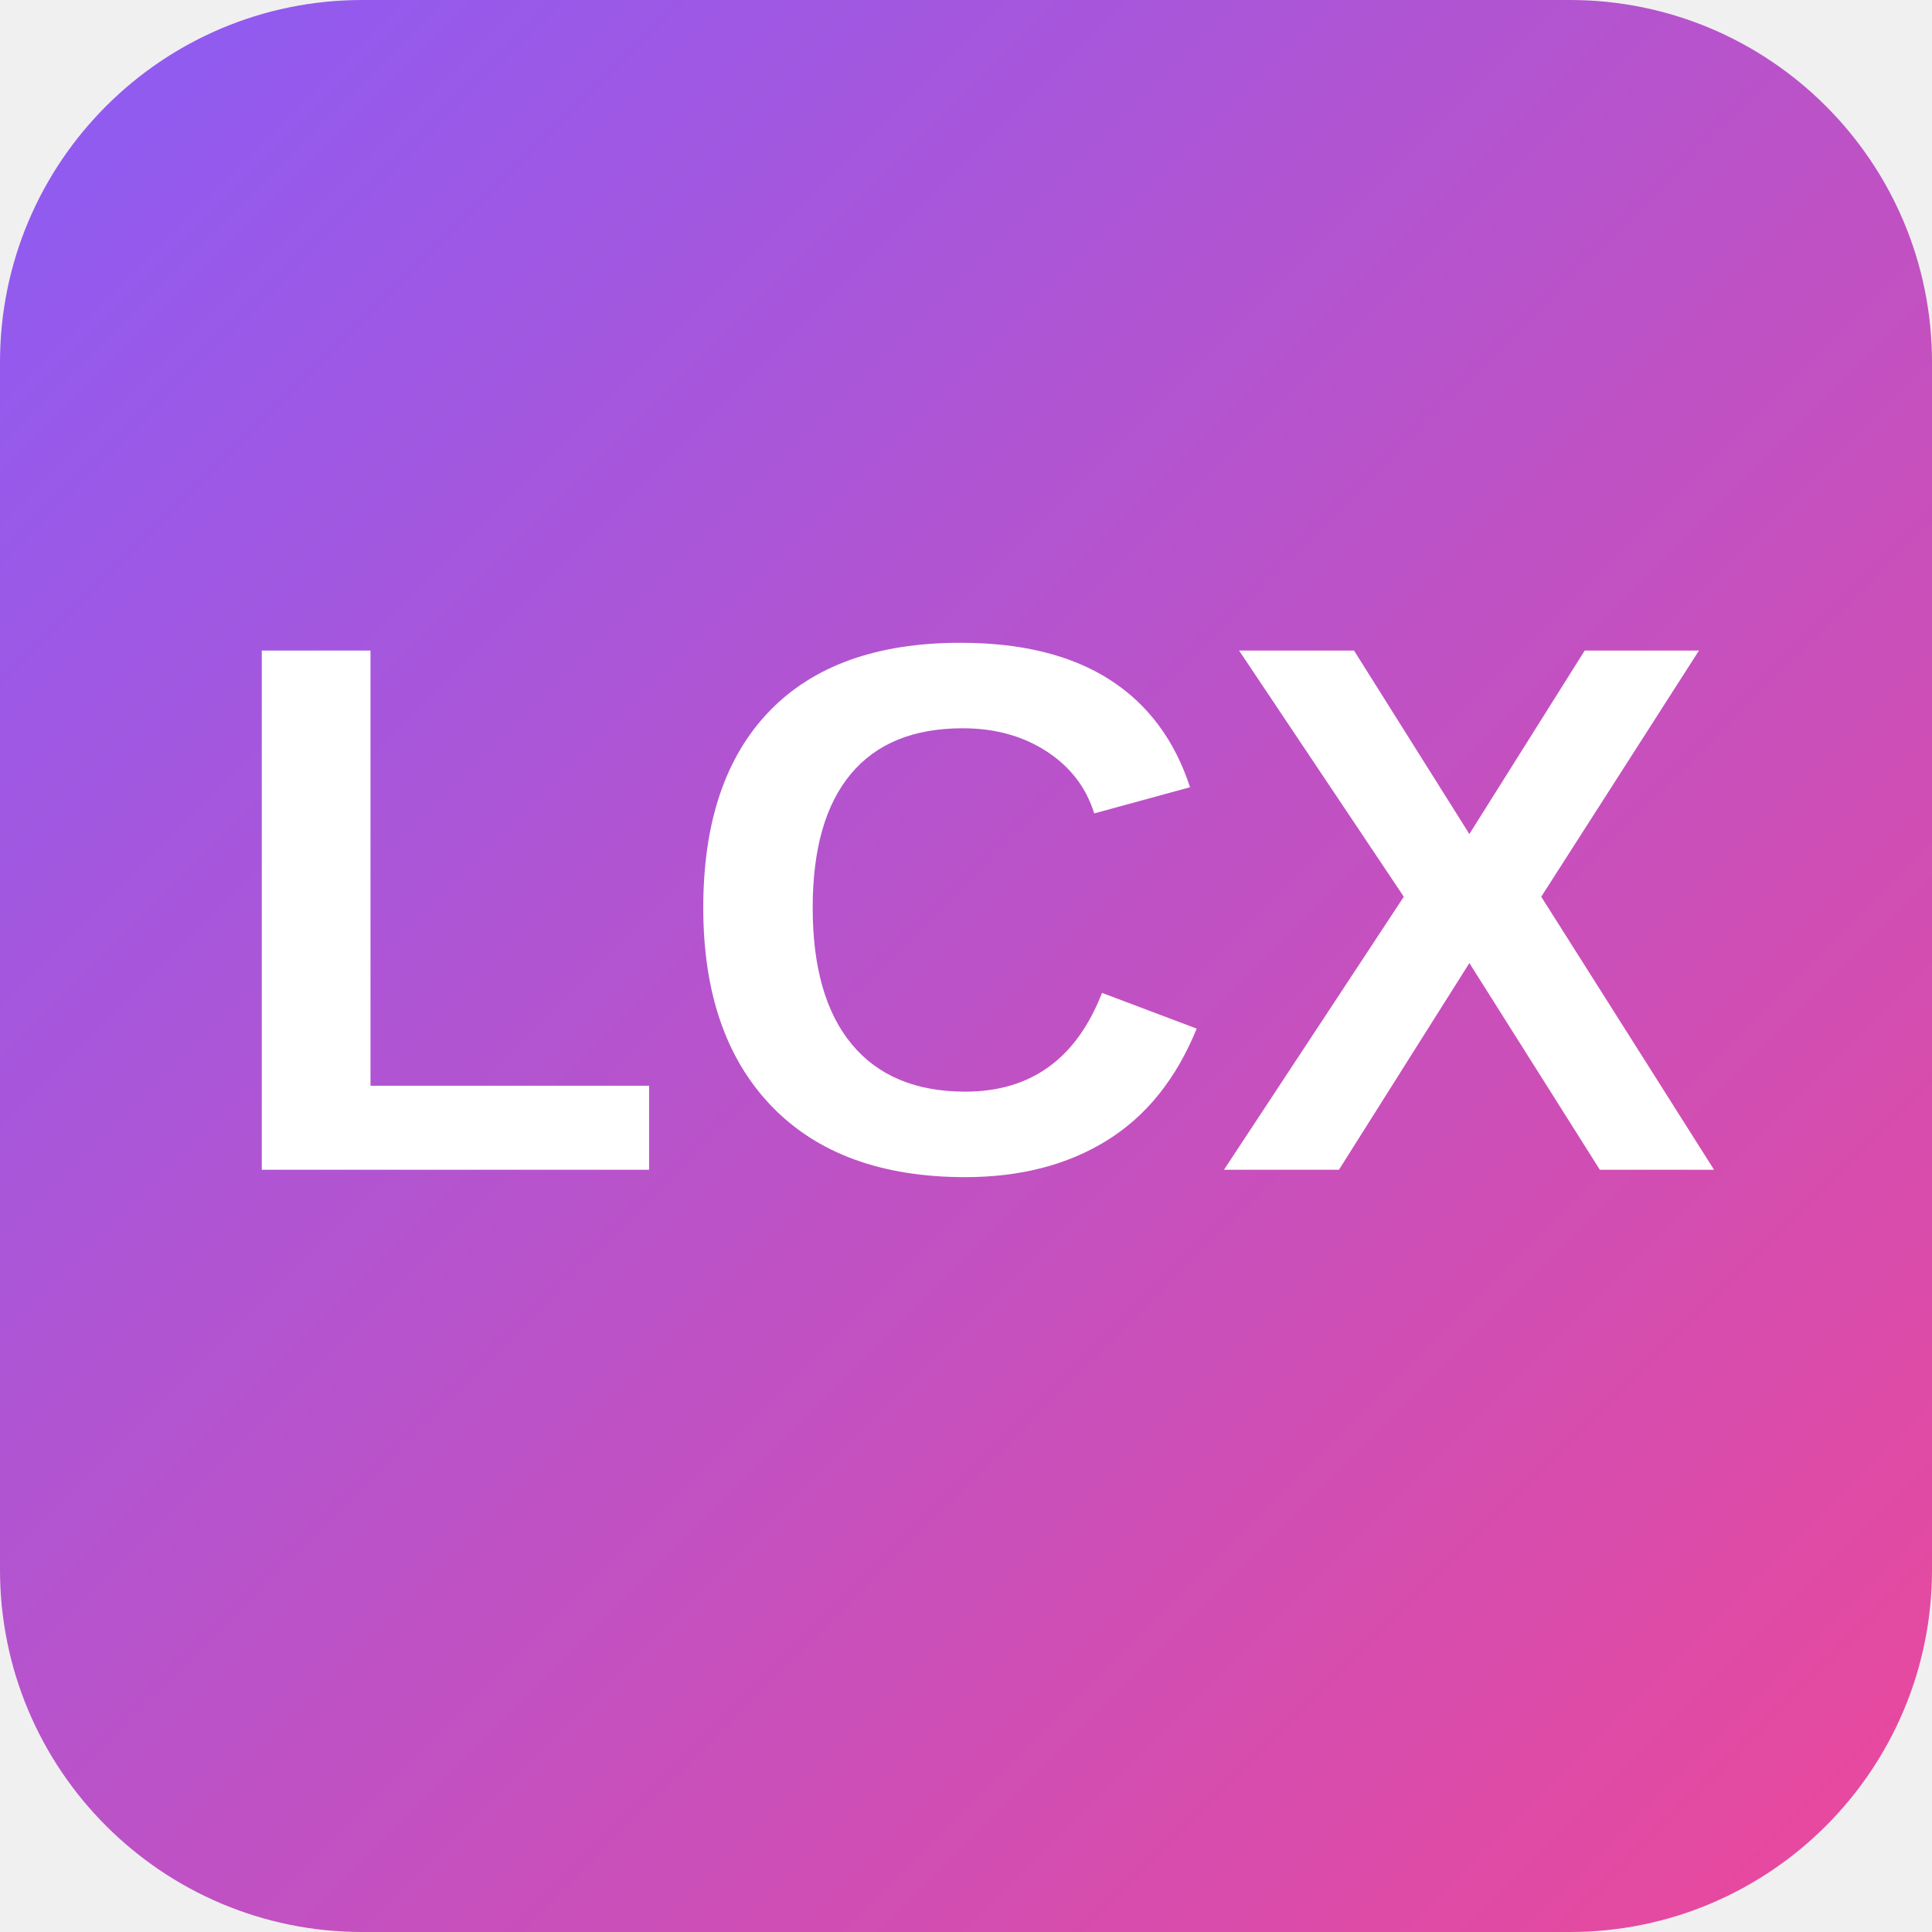
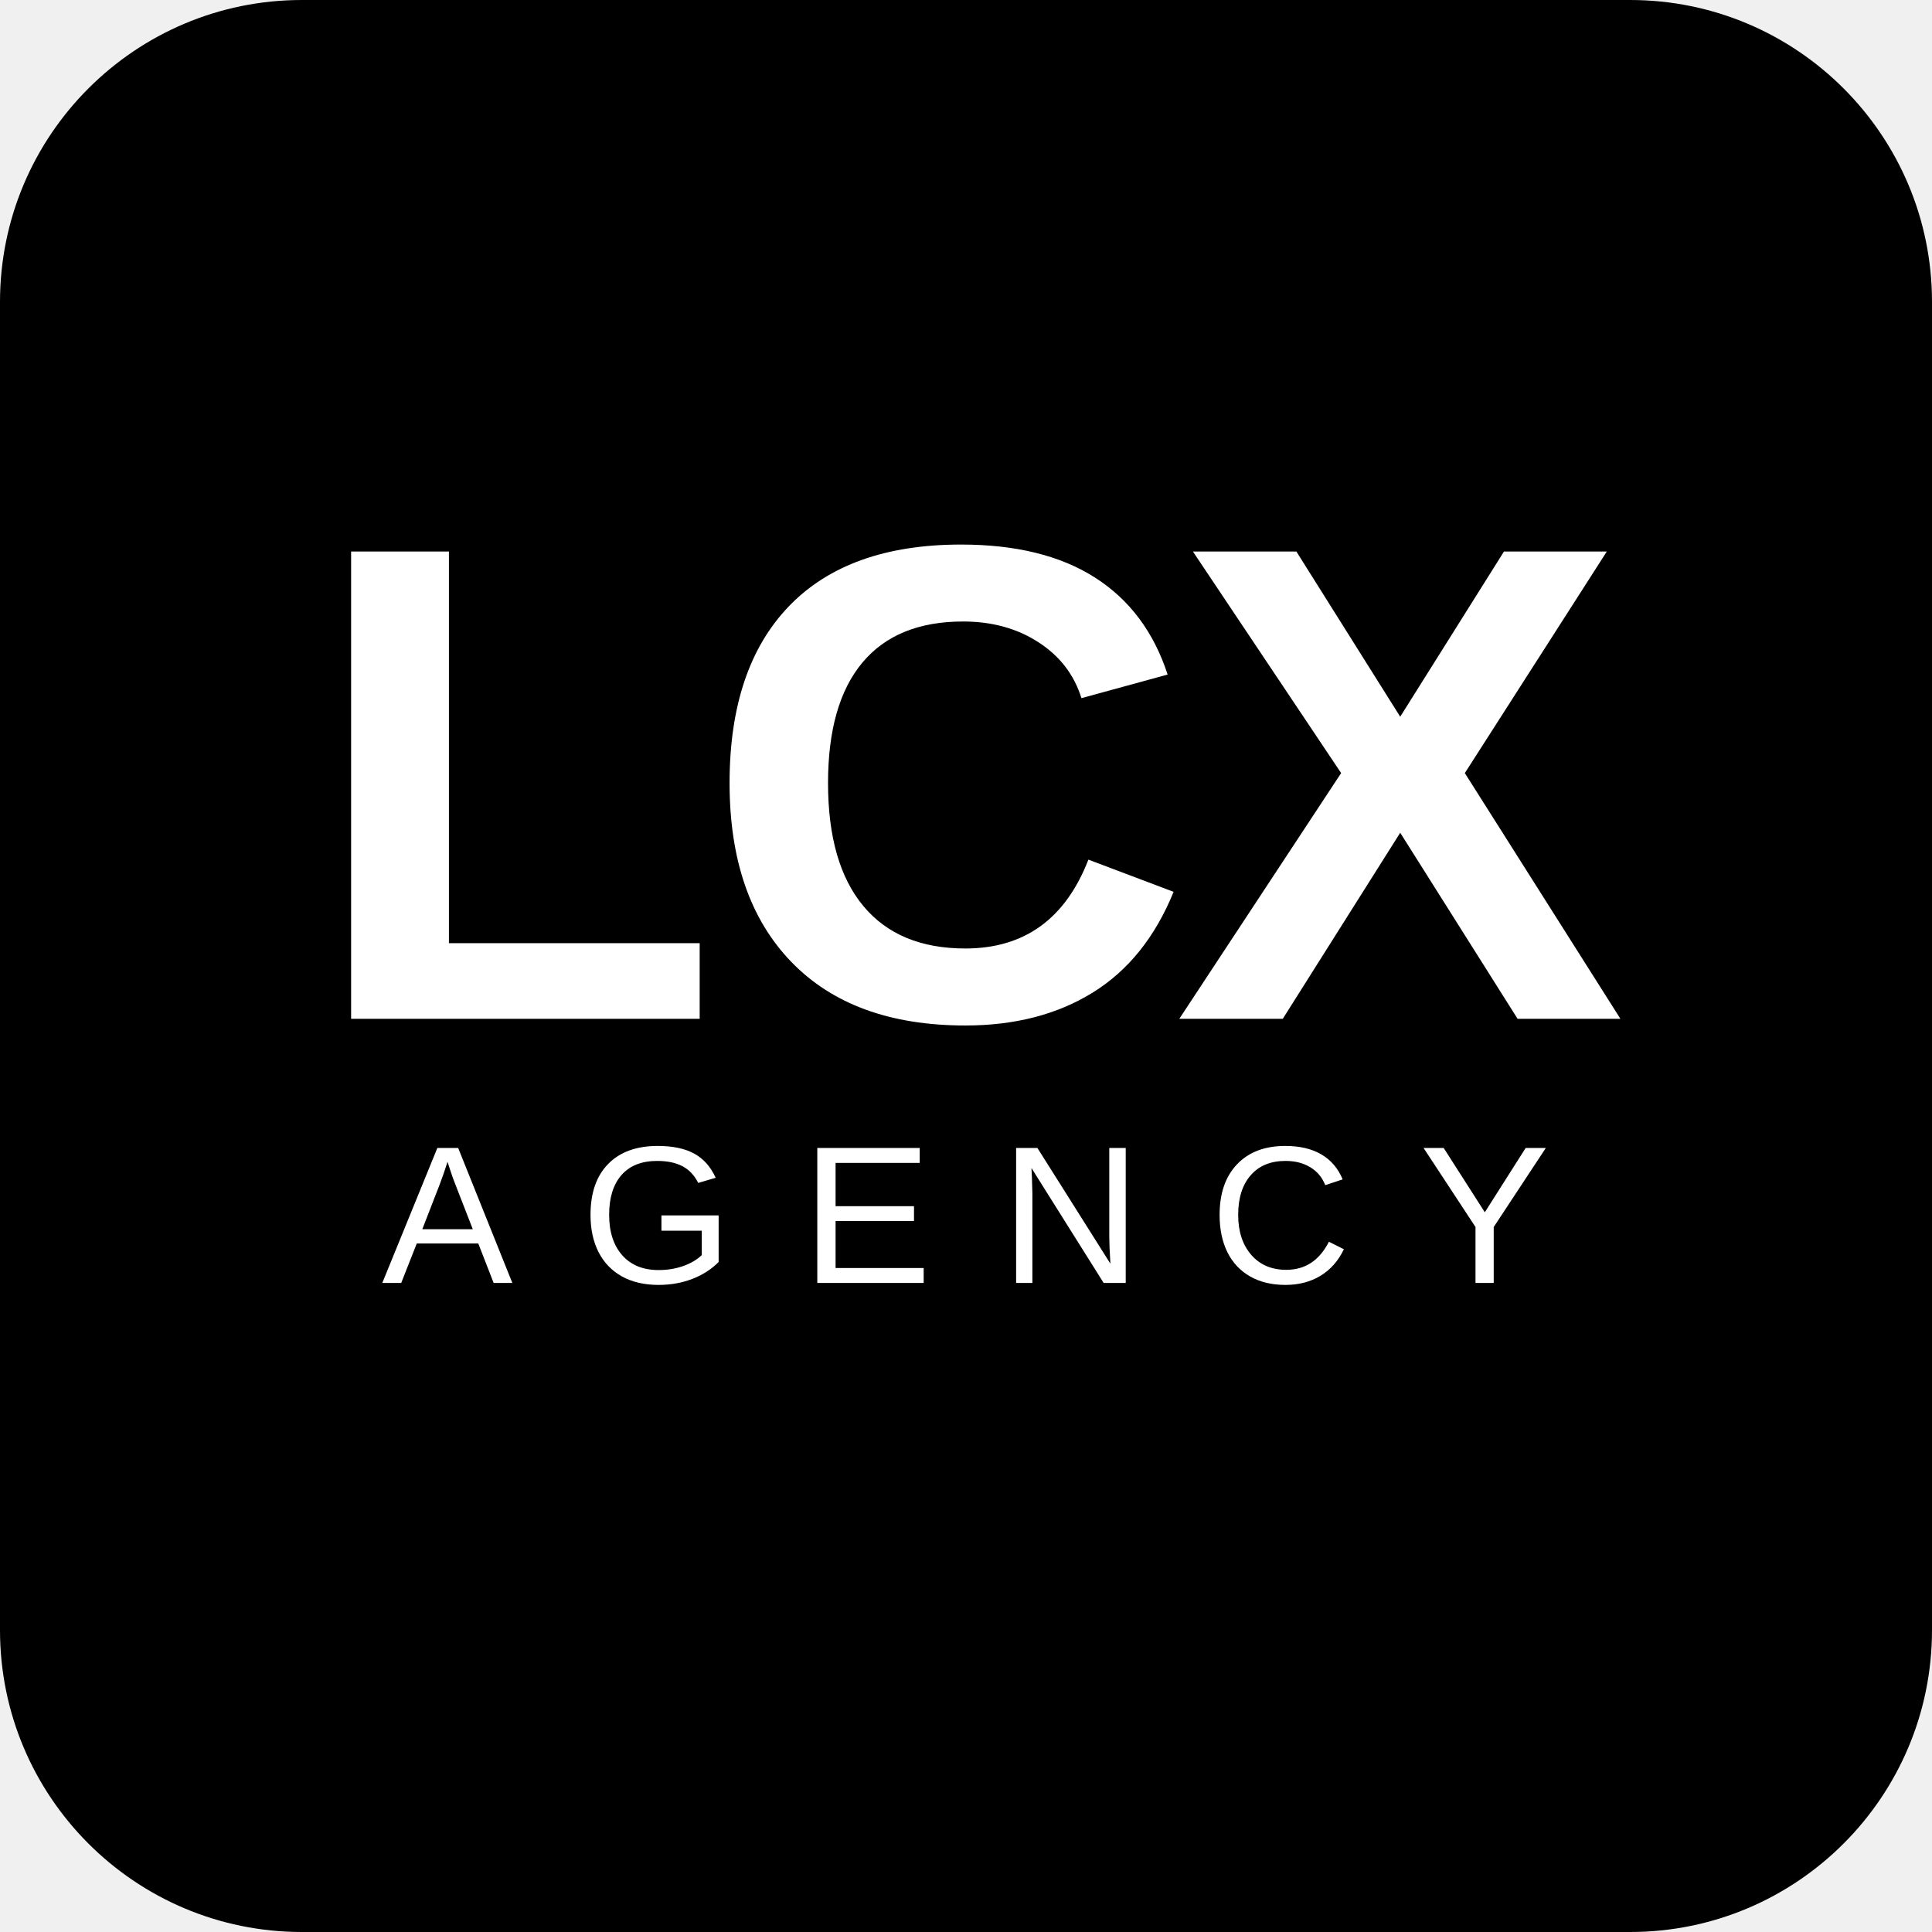
<svg xmlns="http://www.w3.org/2000/svg" viewBox="0 0 512 512">
-   <defs>
-     <linearGradient id="bg" x1="0%" y1="0%" x2="100%" y2="100%">
-       <stop offset="0%" style="stop-color:#8b5cf6" />
-       <stop offset="100%" style="stop-color:#ec4899" />
-     </linearGradient>
-   </defs>
-   <rect width="512" height="512" rx="96" fill="url(#bg)" />
-   <text x="256" y="310" text-anchor="middle" font-family="Arial,sans-serif" font-weight="800" font-size="200" fill="white">LCX</text>
+   <rect width="512" height="512" rx="80" fill="#000000" />
+   <text x="256" y="270" text-anchor="middle" font-family="Arial,Helvetica,sans-serif" font-weight="900" font-size="180" fill="white" letter-spacing="-5">LCX</text>
+   <text x="256" y="340" text-anchor="middle" font-family="Arial,Helvetica,sans-serif" font-weight="300" font-size="52" fill="white" letter-spacing="18">AGENCY</text>
</svg>
